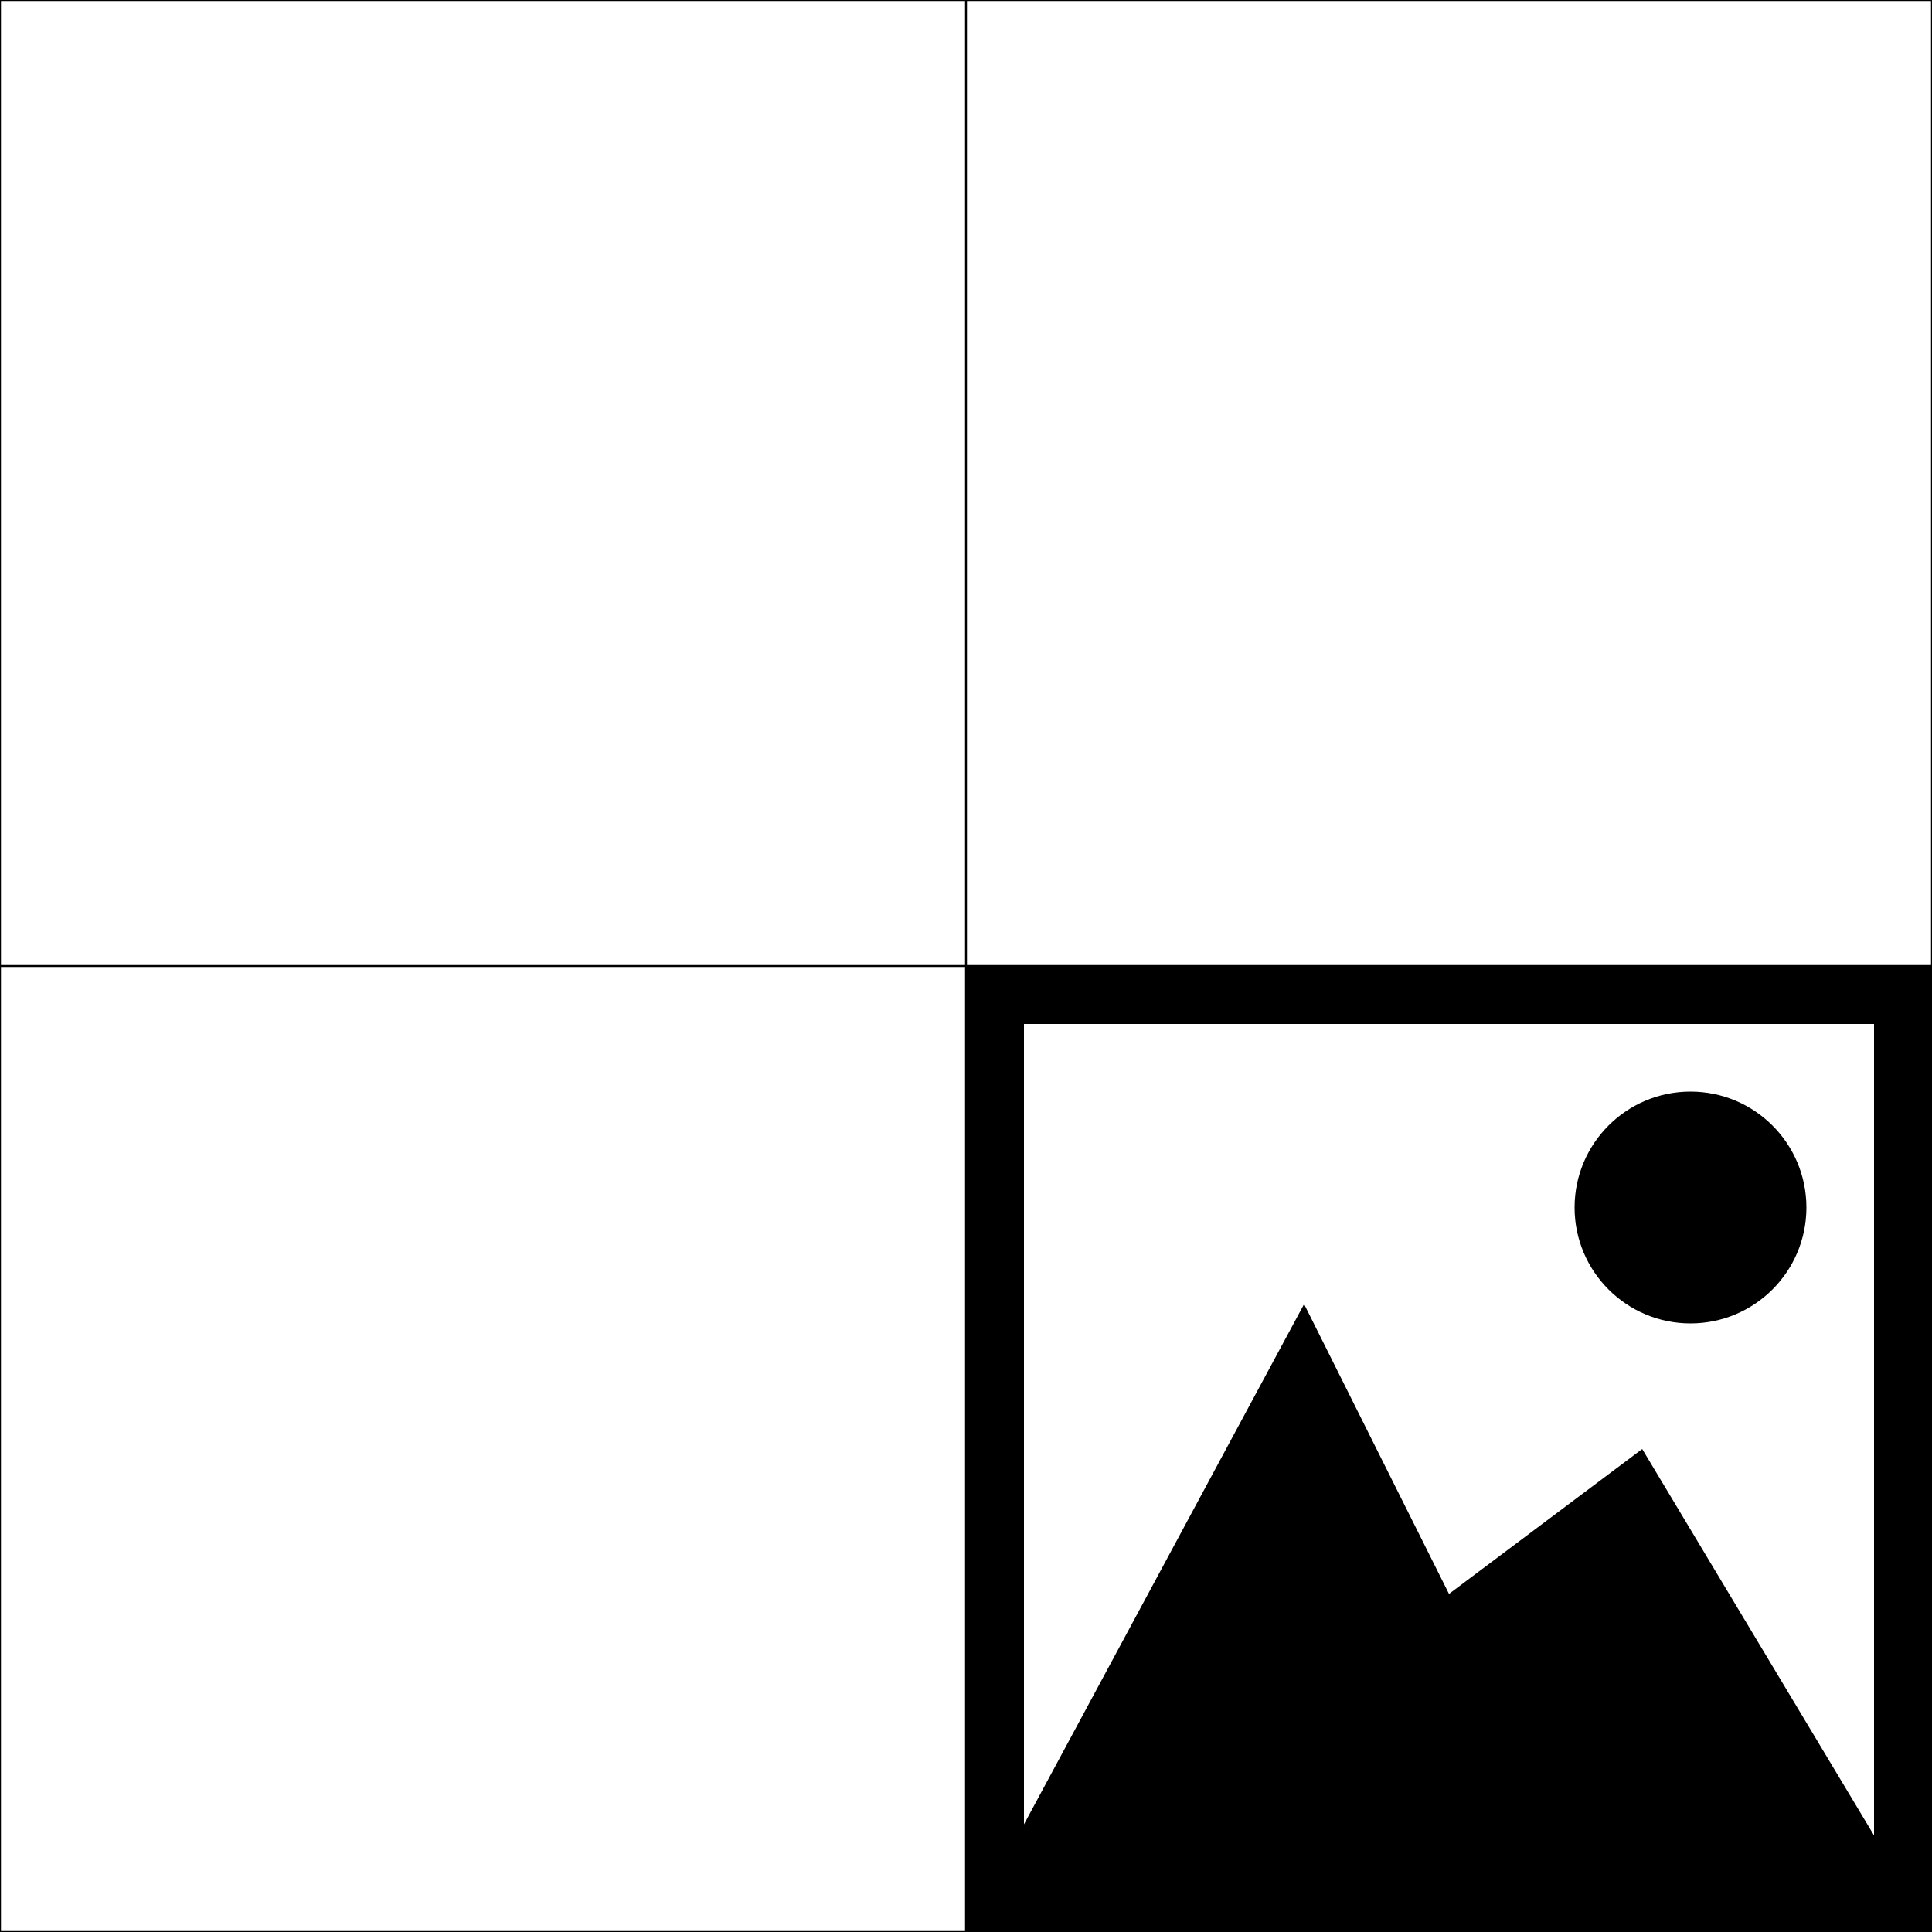
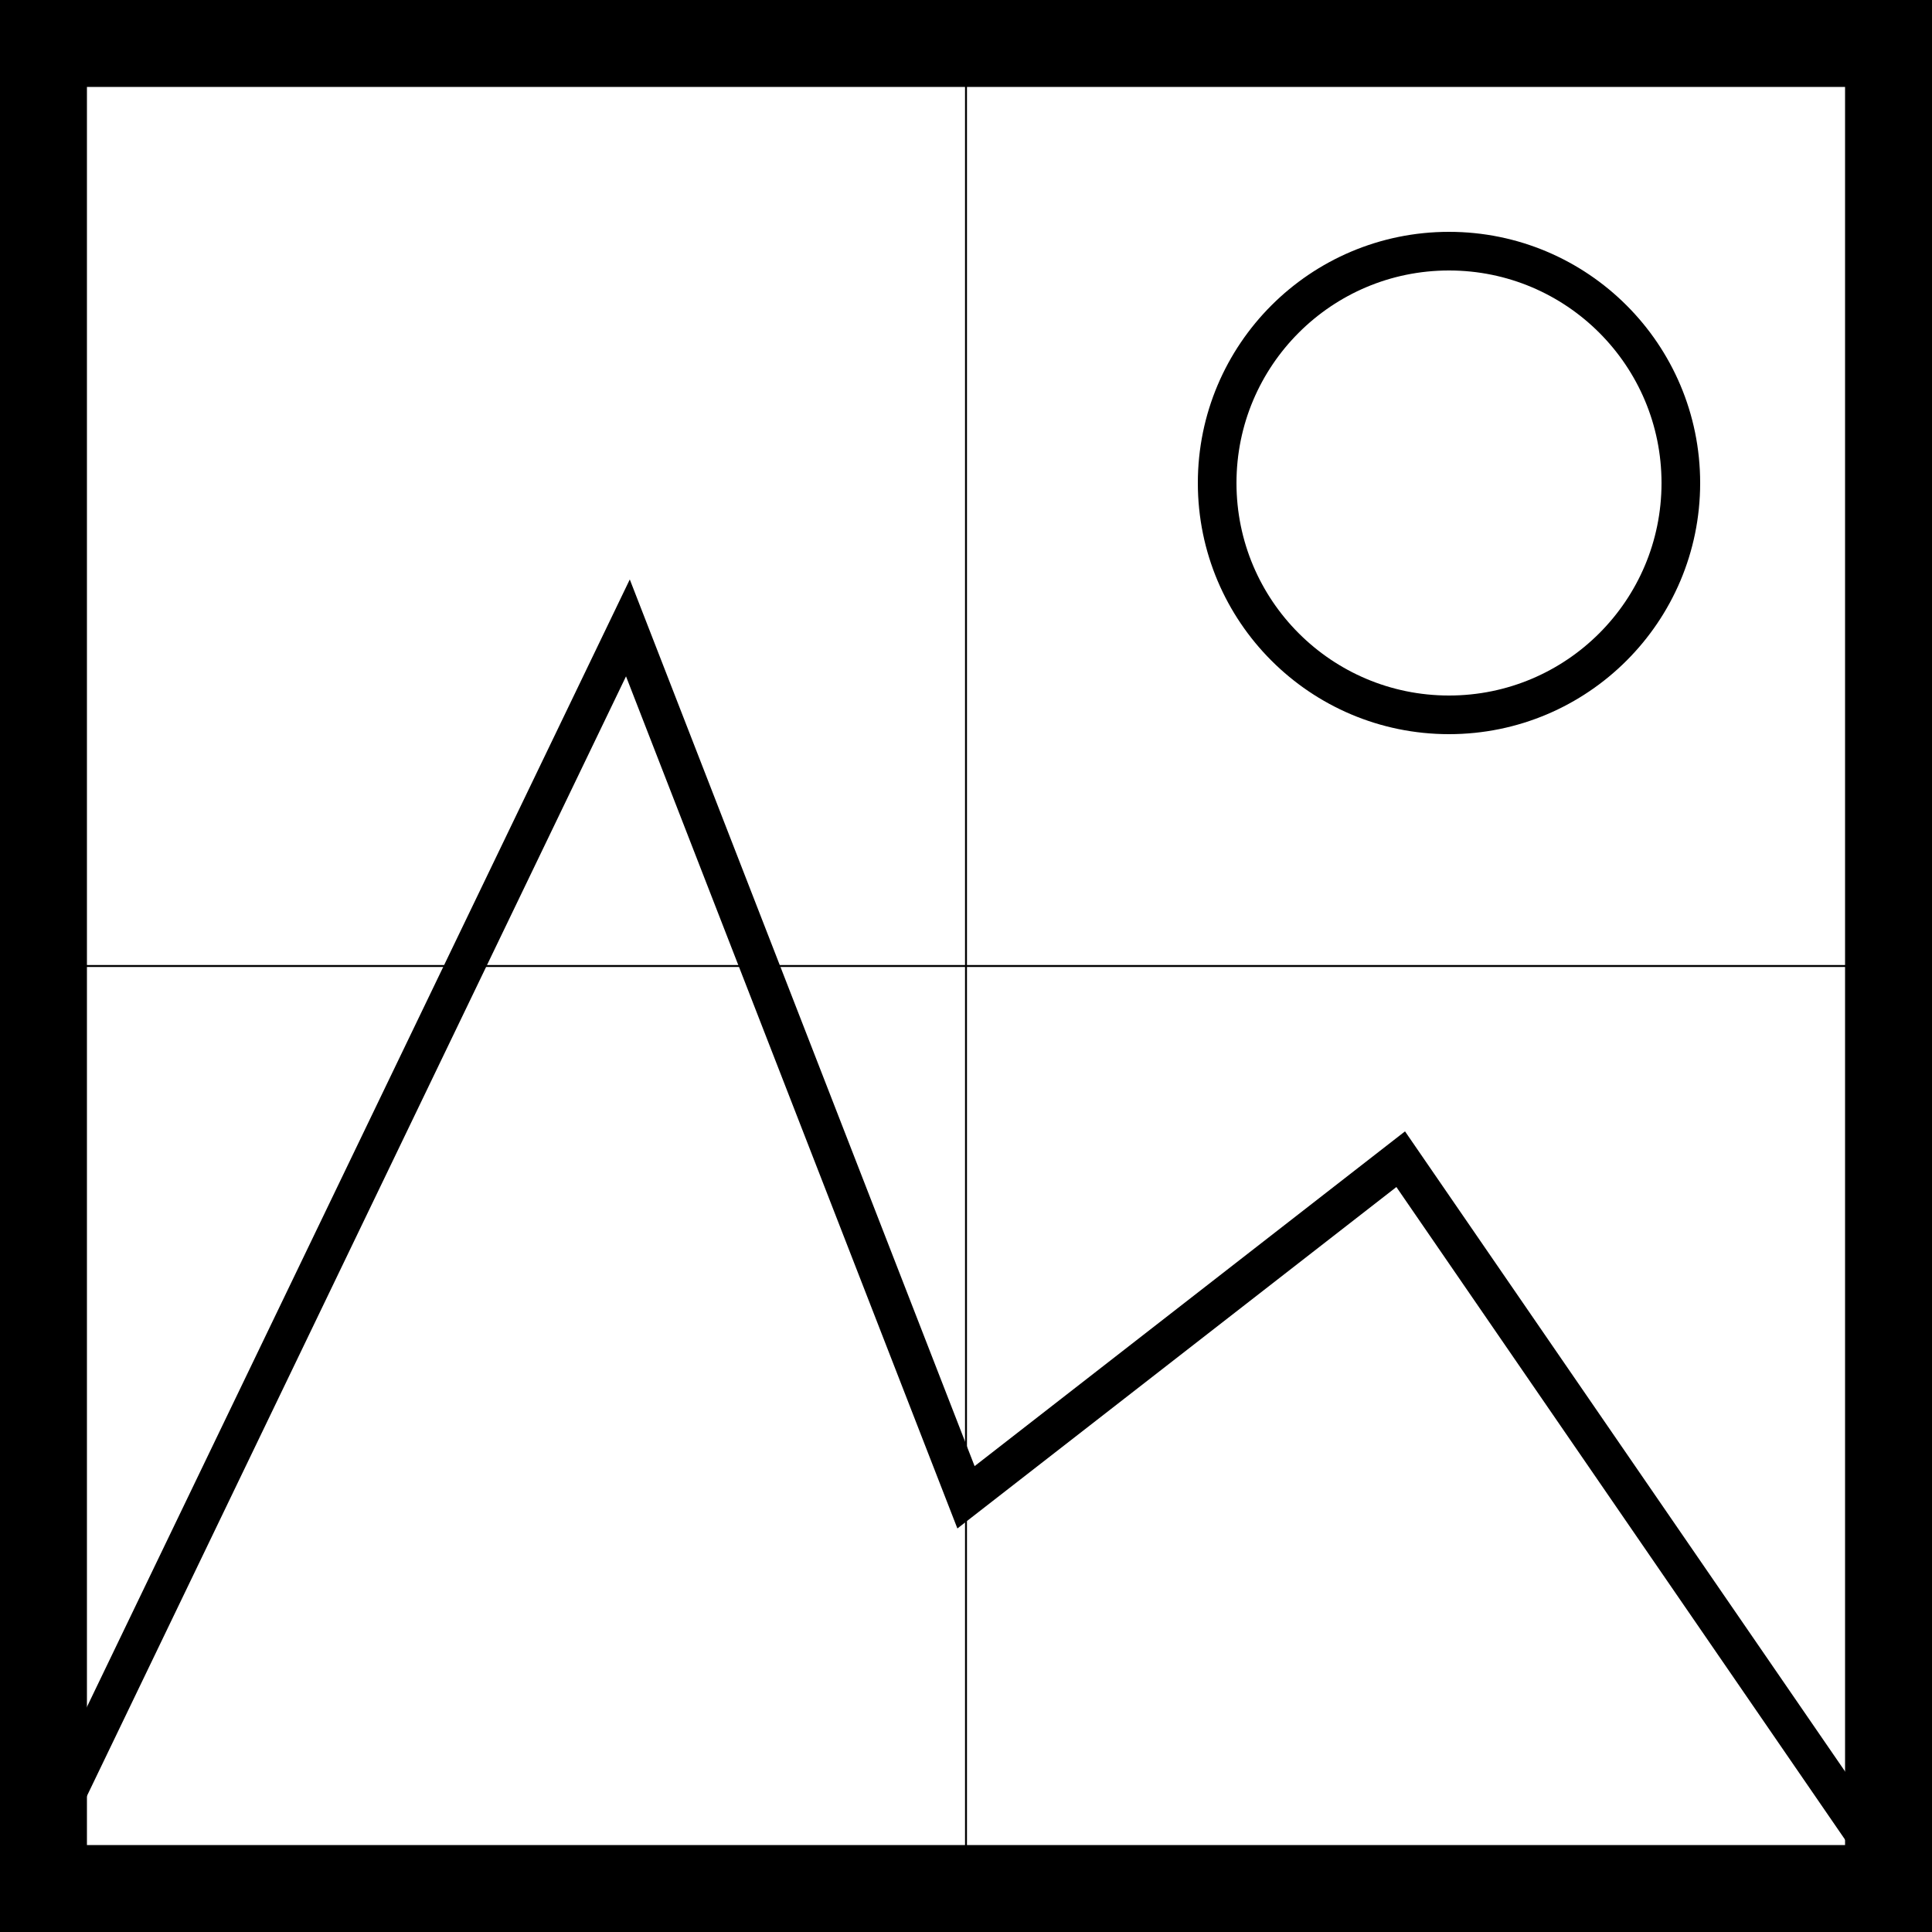
<svg xmlns="http://www.w3.org/2000/svg" viewBox="-1 -1 2 2" height="300px" width="300px">
-   <path d="M 0,0 L 1,0 L 1,1 L 0,1 L 0,0 M 6.0e-2,6.0e-2 L 6.0e-2,0.94 L 0.94,0.94 L 0.94,6.0e-2 L 6.0e-2,6.0e-2 Z" stroke="none" />
-   <path d="M 0,1 L 0.35,0.35 L 0.5,0.65 L 0.7,0.5 L 1,1 Z" stroke="none" />
-   <circle cx="0.75" cy="0.25" r="0.12" stroke="none" />
+   <path d="M -1,-1 L 1,-1 L 1,1 L -1,1 ZM -0.91,-0.91 L -0.91,0.91 L 0.91,0.91 L 0.91,-0.91 Z" stroke-width="0" fill="black" />
+   <path d="M -1,1 L -0.35,-0.35 L 0.0,0.55 L 0.45,0.2 L 1,1 Z" fill="none" stroke="black" stroke-width="4.0e-2" />
+   <circle cx="0.5" cy="-0.5" r="0.24" fill="none" stroke="black" stroke-width="4.0e-2" />
  <path fill="none" stroke="black" stroke-width="0.002" d="M -1.0,-1.0 L -1.0,1.0 L 1.0,1.0 L 1.0,-1.0 ZM 0.0,-1.0 L 0.0,1.0 M -1.0,0.0 L 1.0,0.0 " />
</svg>
